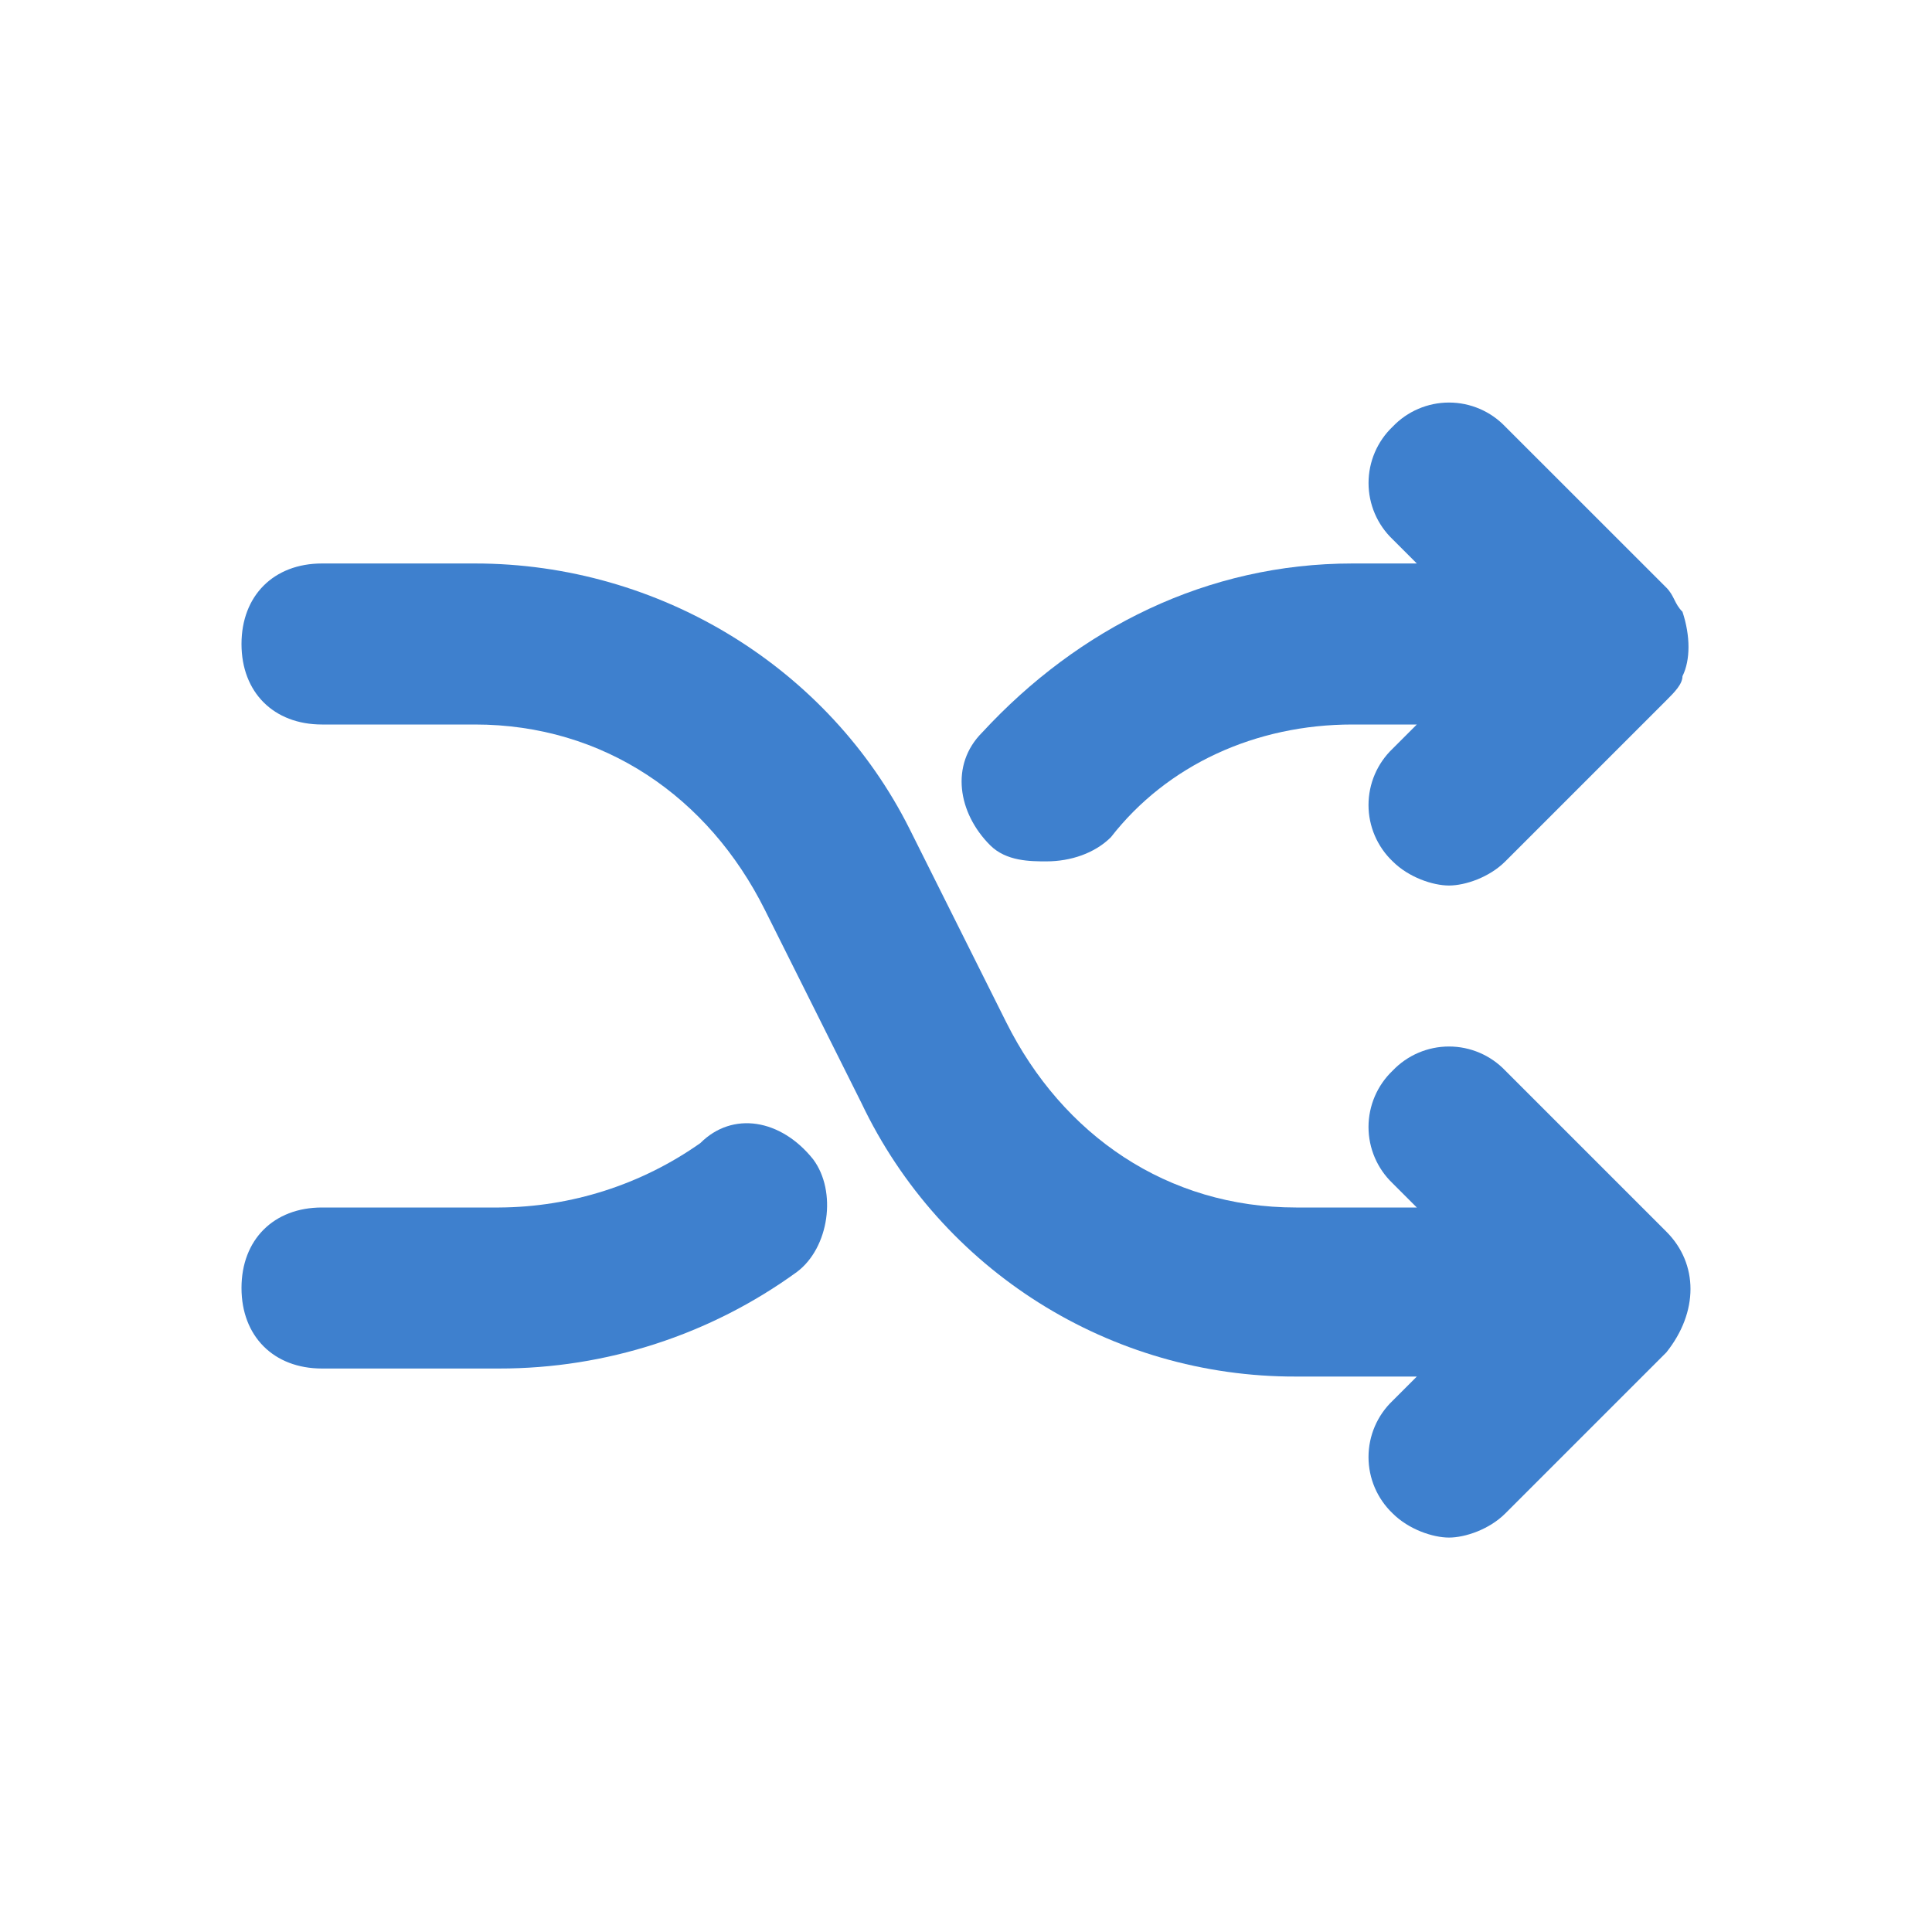
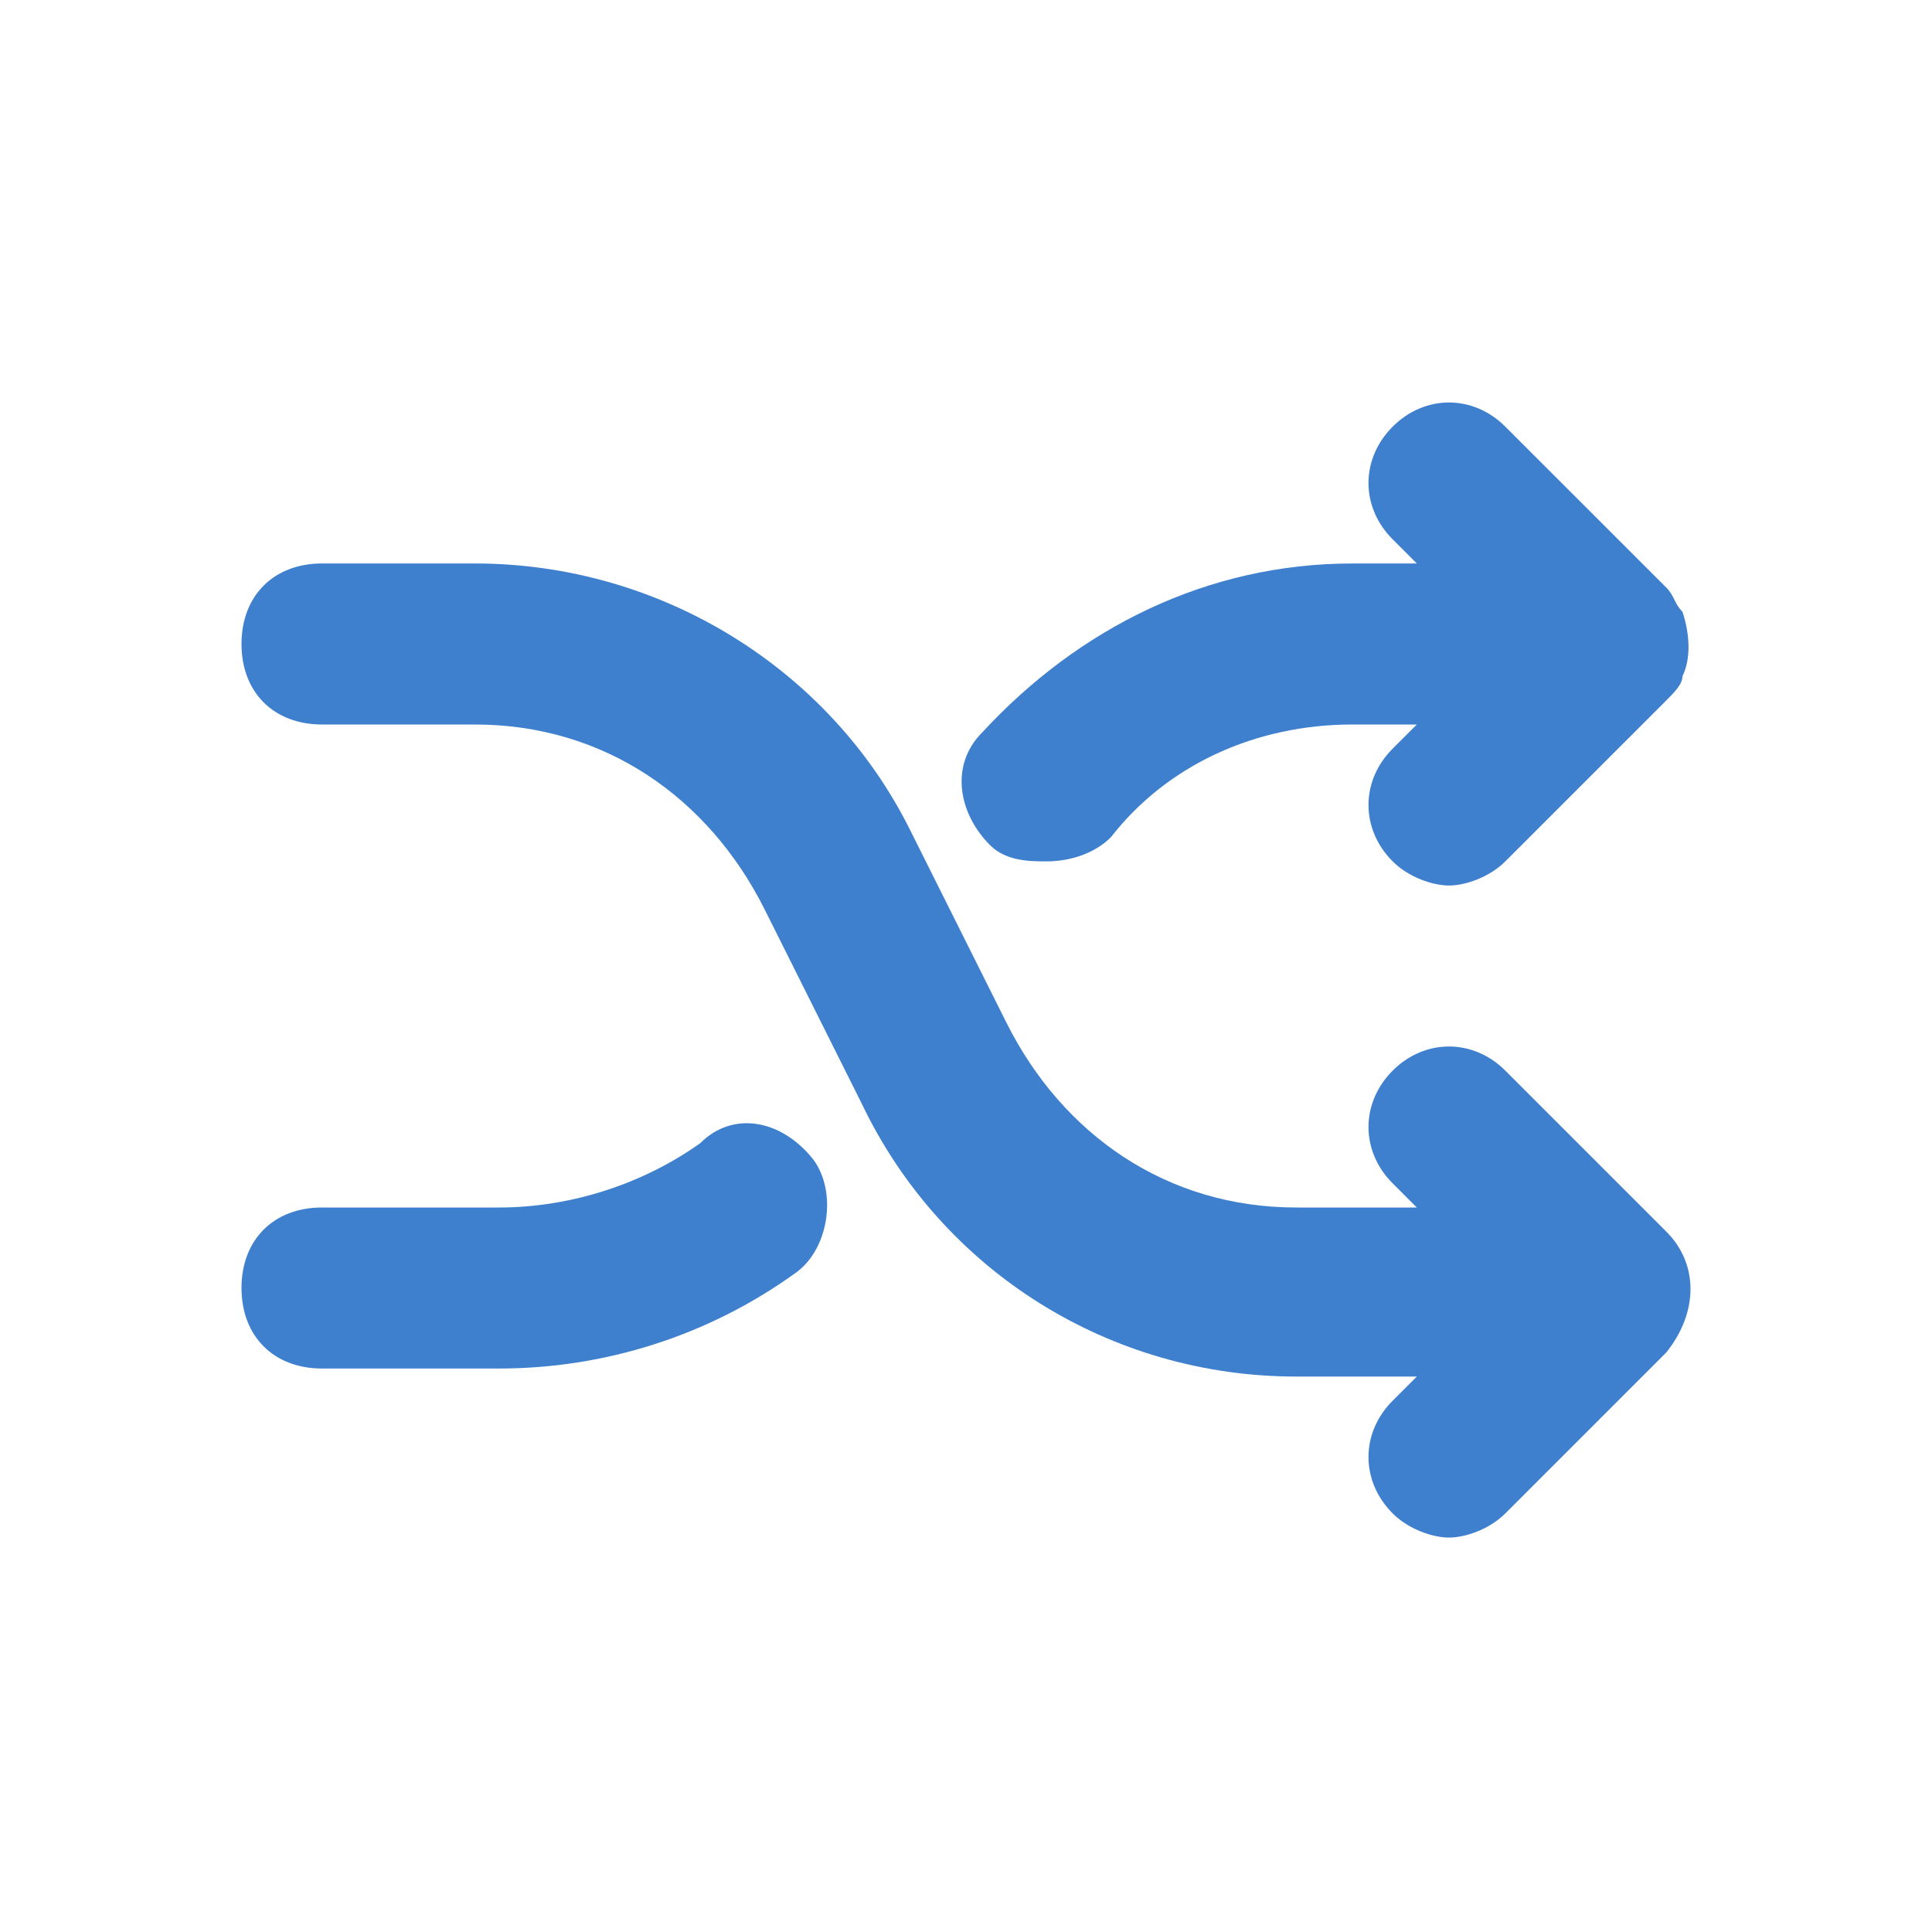
- <svg xmlns="http://www.w3.org/2000/svg" width="32" height="32" fill="none">
-   <path d="M11.6 18.933A5.834 5.834 0 018.267 20H5.333C4.533 20 4 20.533 4 21.333c0 .8.533 1.334 1.333 1.334h2.934a8.38 8.38 0 004.933-1.6c.533-.4.667-1.334.267-1.867-.534-.667-1.334-.8-1.867-.267zm5.733-4.666c.4 0 .8-.134 1.067-.4.933-1.2 2.4-1.867 4-1.867h1.067l-.4.4a1.289 1.289 0 000 1.867c.266.266.666.4.933.4s.667-.134.933-.4L27.6 11.6c.133-.133.267-.267.267-.4.133-.267.133-.667 0-1.067-.134-.133-.134-.266-.267-.4l-2.667-2.666a1.289 1.289 0 00-1.866 0 1.289 1.289 0 000 1.866l.4.4H22.4c-2.4 0-4.533 1.067-6.133 2.8-.534.534-.4 1.334.133 1.867.267.267.667.267.933.267z" fill="#3E80CE" />
-   <path d="M27.6 20.4l-2.667-2.667a1.289 1.289 0 00-1.866 0 1.289 1.289 0 000 1.867l.4.4h-2c-2.134 0-3.867-1.2-4.8-3.067l-1.6-3.2c-1.334-2.666-4.134-4.4-7.2-4.4H5.333c-.8 0-1.333.534-1.333 1.334S4.533 12 5.333 12h2.534c2.133 0 3.866 1.2 4.8 3.067l1.6 3.2a7.945 7.945 0 007.2 4.533h2l-.4.4a1.289 1.289 0 000 1.867c.266.266.666.4.933.4s.667-.134.933-.4L27.6 22.4c.533-.667.533-1.467 0-2z" fill="#3E80CE" />
+ <svg xmlns="http://www.w3.org/2000/svg" width="32" height="32" viewBox="0 0 32 32" fill="none">
+   <path d="M11.6 18.933C10.667 19.6 9.467 20 8.267 20H5.333C4.533 20 4 20.533 4 21.333C4 22.133 4.533 22.667 5.333 22.667H8.267C10 22.667 11.733 22.133 13.2 21.067C13.733 20.667 13.867 19.733 13.467 19.2C12.933 18.533 12.133 18.4 11.6 18.933Z" fill="#3E80CE" />
+   <path d="M17.333 14.267C17.733 14.267 18.133 14.133 18.4 13.867C19.333 12.667 20.8 12 22.4 12H23.467L23.067 12.4C22.533 12.933 22.533 13.733 23.067 14.267C23.333 14.533 23.733 14.667 24 14.667C24.267 14.667 24.667 14.533 24.933 14.267L27.6 11.6C27.733 11.467 27.867 11.333 27.867 11.2C28 10.933 28 10.533 27.867 10.133C27.733 10 27.733 9.867 27.6 9.733L24.933 7.067C24.4 6.533 23.6 6.533 23.067 7.067C22.533 7.6 22.533 8.4 23.067 8.933L23.467 9.333H22.4C20 9.333 17.867 10.4 16.267 12.133C15.733 12.667 15.867 13.467 16.4 14C16.667 14.267 17.067 14.267 17.333 14.267Z" fill="#3E80CE" />
+   <path d="M27.6 20.4L24.933 17.733C24.4 17.2 23.6 17.2 23.067 17.733C22.533 18.267 22.533 19.067 23.067 19.6L23.467 20H21.467C19.333 20 17.6 18.8 16.667 16.933L15.067 13.733C13.733 11.067 10.933 9.333 7.867 9.333H5.333C4.533 9.333 4 9.867 4 10.667C4 11.467 4.533 12 5.333 12H7.867C10 12 11.733 13.2 12.667 15.067L14.267 18.267C15.6 21.067 18.4 22.8 21.467 22.8H23.467L23.067 23.2C22.533 23.733 22.533 24.533 23.067 25.067C23.333 25.333 23.733 25.467 24 25.467C24.267 25.467 24.667 25.333 24.933 25.067L27.6 22.4C28.133 21.733 28.133 20.933 27.6 20.4Z" fill="#3E80CE" />
</svg>
